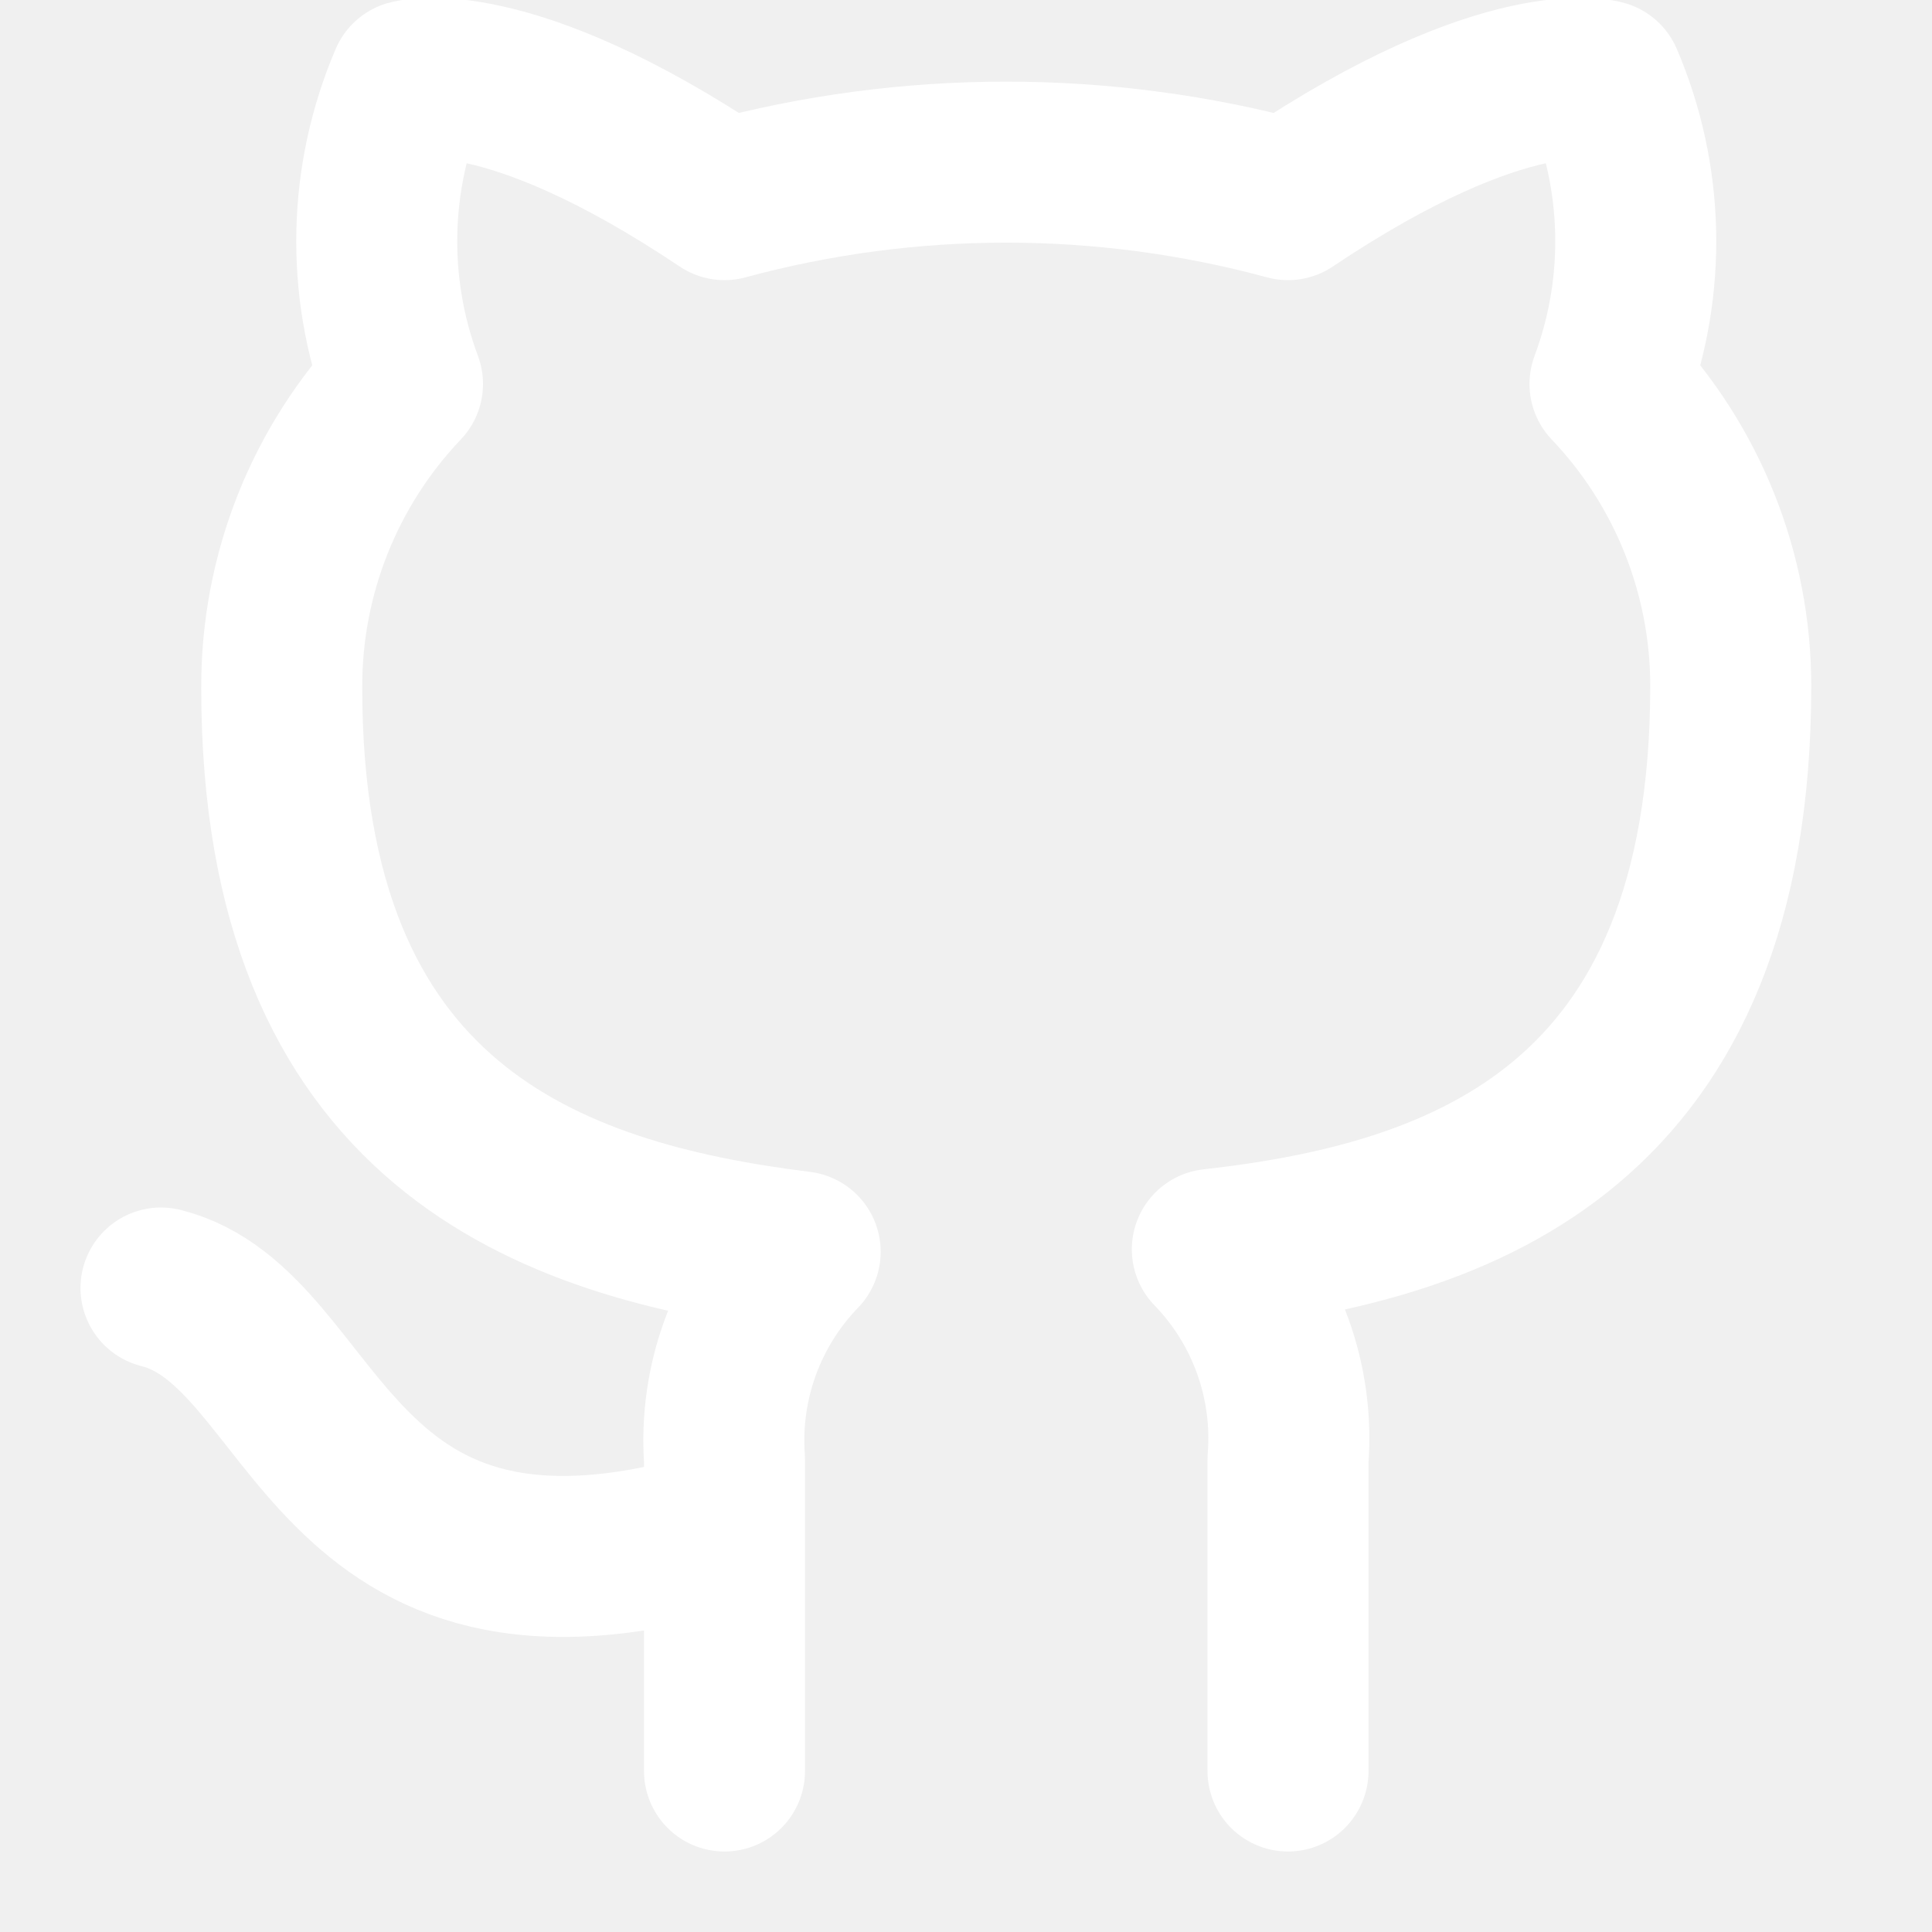
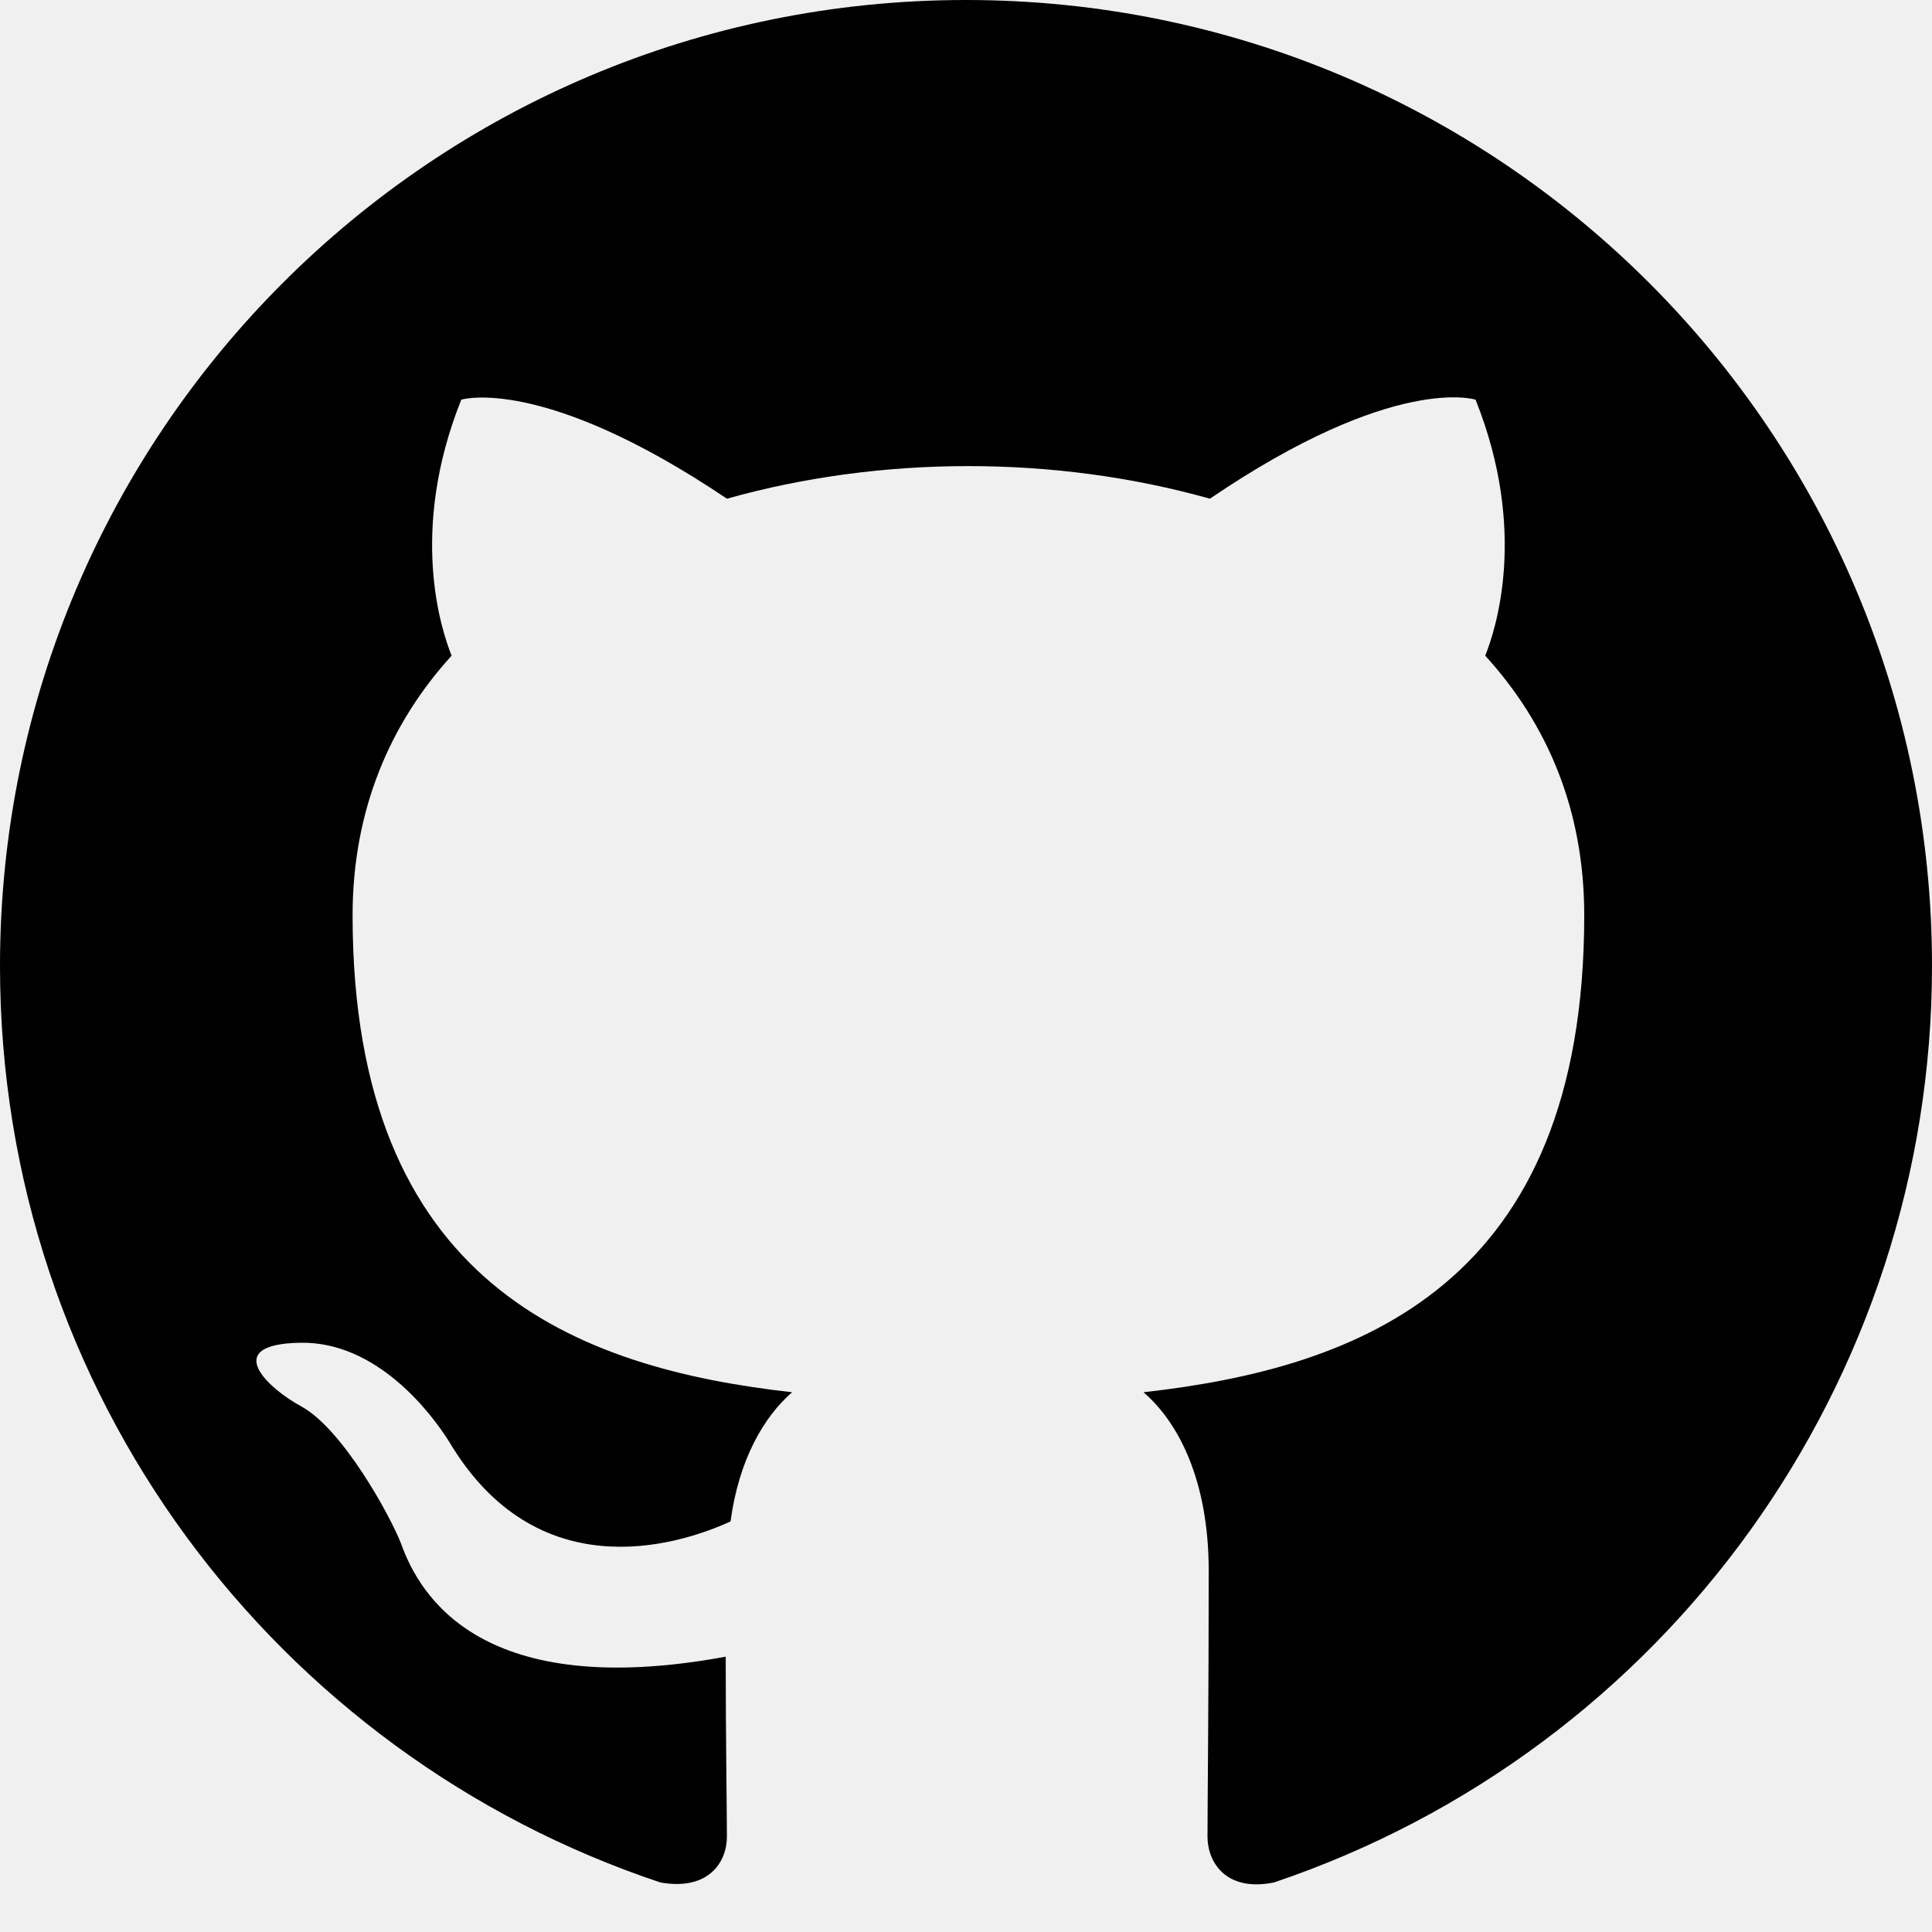
- <svg xmlns="http://www.w3.org/2000/svg" width="100" height="100" viewBox="0 0 24 24" fill="none" stroke="#FFF" stroke-width="2" stroke-linecap="round" stroke-linejoin="round" class="feather feather-github">
-   <path d="M9 19c-5 1.5-5-2.5-7-3m14 6v-3.87a3.37 3.37 0 0 0-.94-2.61c3.14-.35 6.44-1.54 6.44-7A5.44 5.44 0 0 0 20 4.77 5.07 5.07 0 0 0 19.91 1S18.73.65 16 2.48a13.38 13.38 0 0 0-7 0C6.27.65 5.09 1 5.09 1A5.07 5.07 0 0 0 5 4.77a5.44 5.44 0 0 0-1.5 3.78c0 5.42 3.3 6.61 6.44 7A3.37 3.37 0 0 0 9 18.13V22" />
+ <svg xmlns="http://www.w3.org/2000/svg" width="16" height="16" fill="currentColor" class="bi bi-github" viewBox="0 0 16 16">
+   <path d="M8 0C3.58 0 0 3.58 0 8c0 3.54 2.29 6.53 5.47 7.59.4.07.55-.17.55-.38 0-.19-.01-.82-.01-1.49-2.01.37-2.53-.49-2.69-.94-.09-.23-.48-.94-.82-1.13-.28-.15-.68-.52-.01-.53.63-.01 1.08.58 1.23.82.72 1.21 1.87.87 2.33.66.07-.52.28-.87.51-1.07-1.78-.2-3.64-.89-3.64-3.95 0-.87.31-1.59.82-2.15-.08-.2-.36-1.02.08-2.12 0 0 .67-.21 2.2.82.64-.18 1.32-.27 2-.27.68 0 1.36.09 2 .27 1.53-1.04 2.2-.82 2.2-.82.44 1.1.16 1.92.08 2.12.51.56.82 1.27.82 2.15 0 3.07-1.87 3.75-3.65 3.95.29.25.54.73.54 1.48 0 1.07-.01 1.93-.01 2.2 0 .21.15.46.55.38A8.012 8.012 0 0 0 16 8c0-4.42-3.58-8-8-8z" />
</svg>
